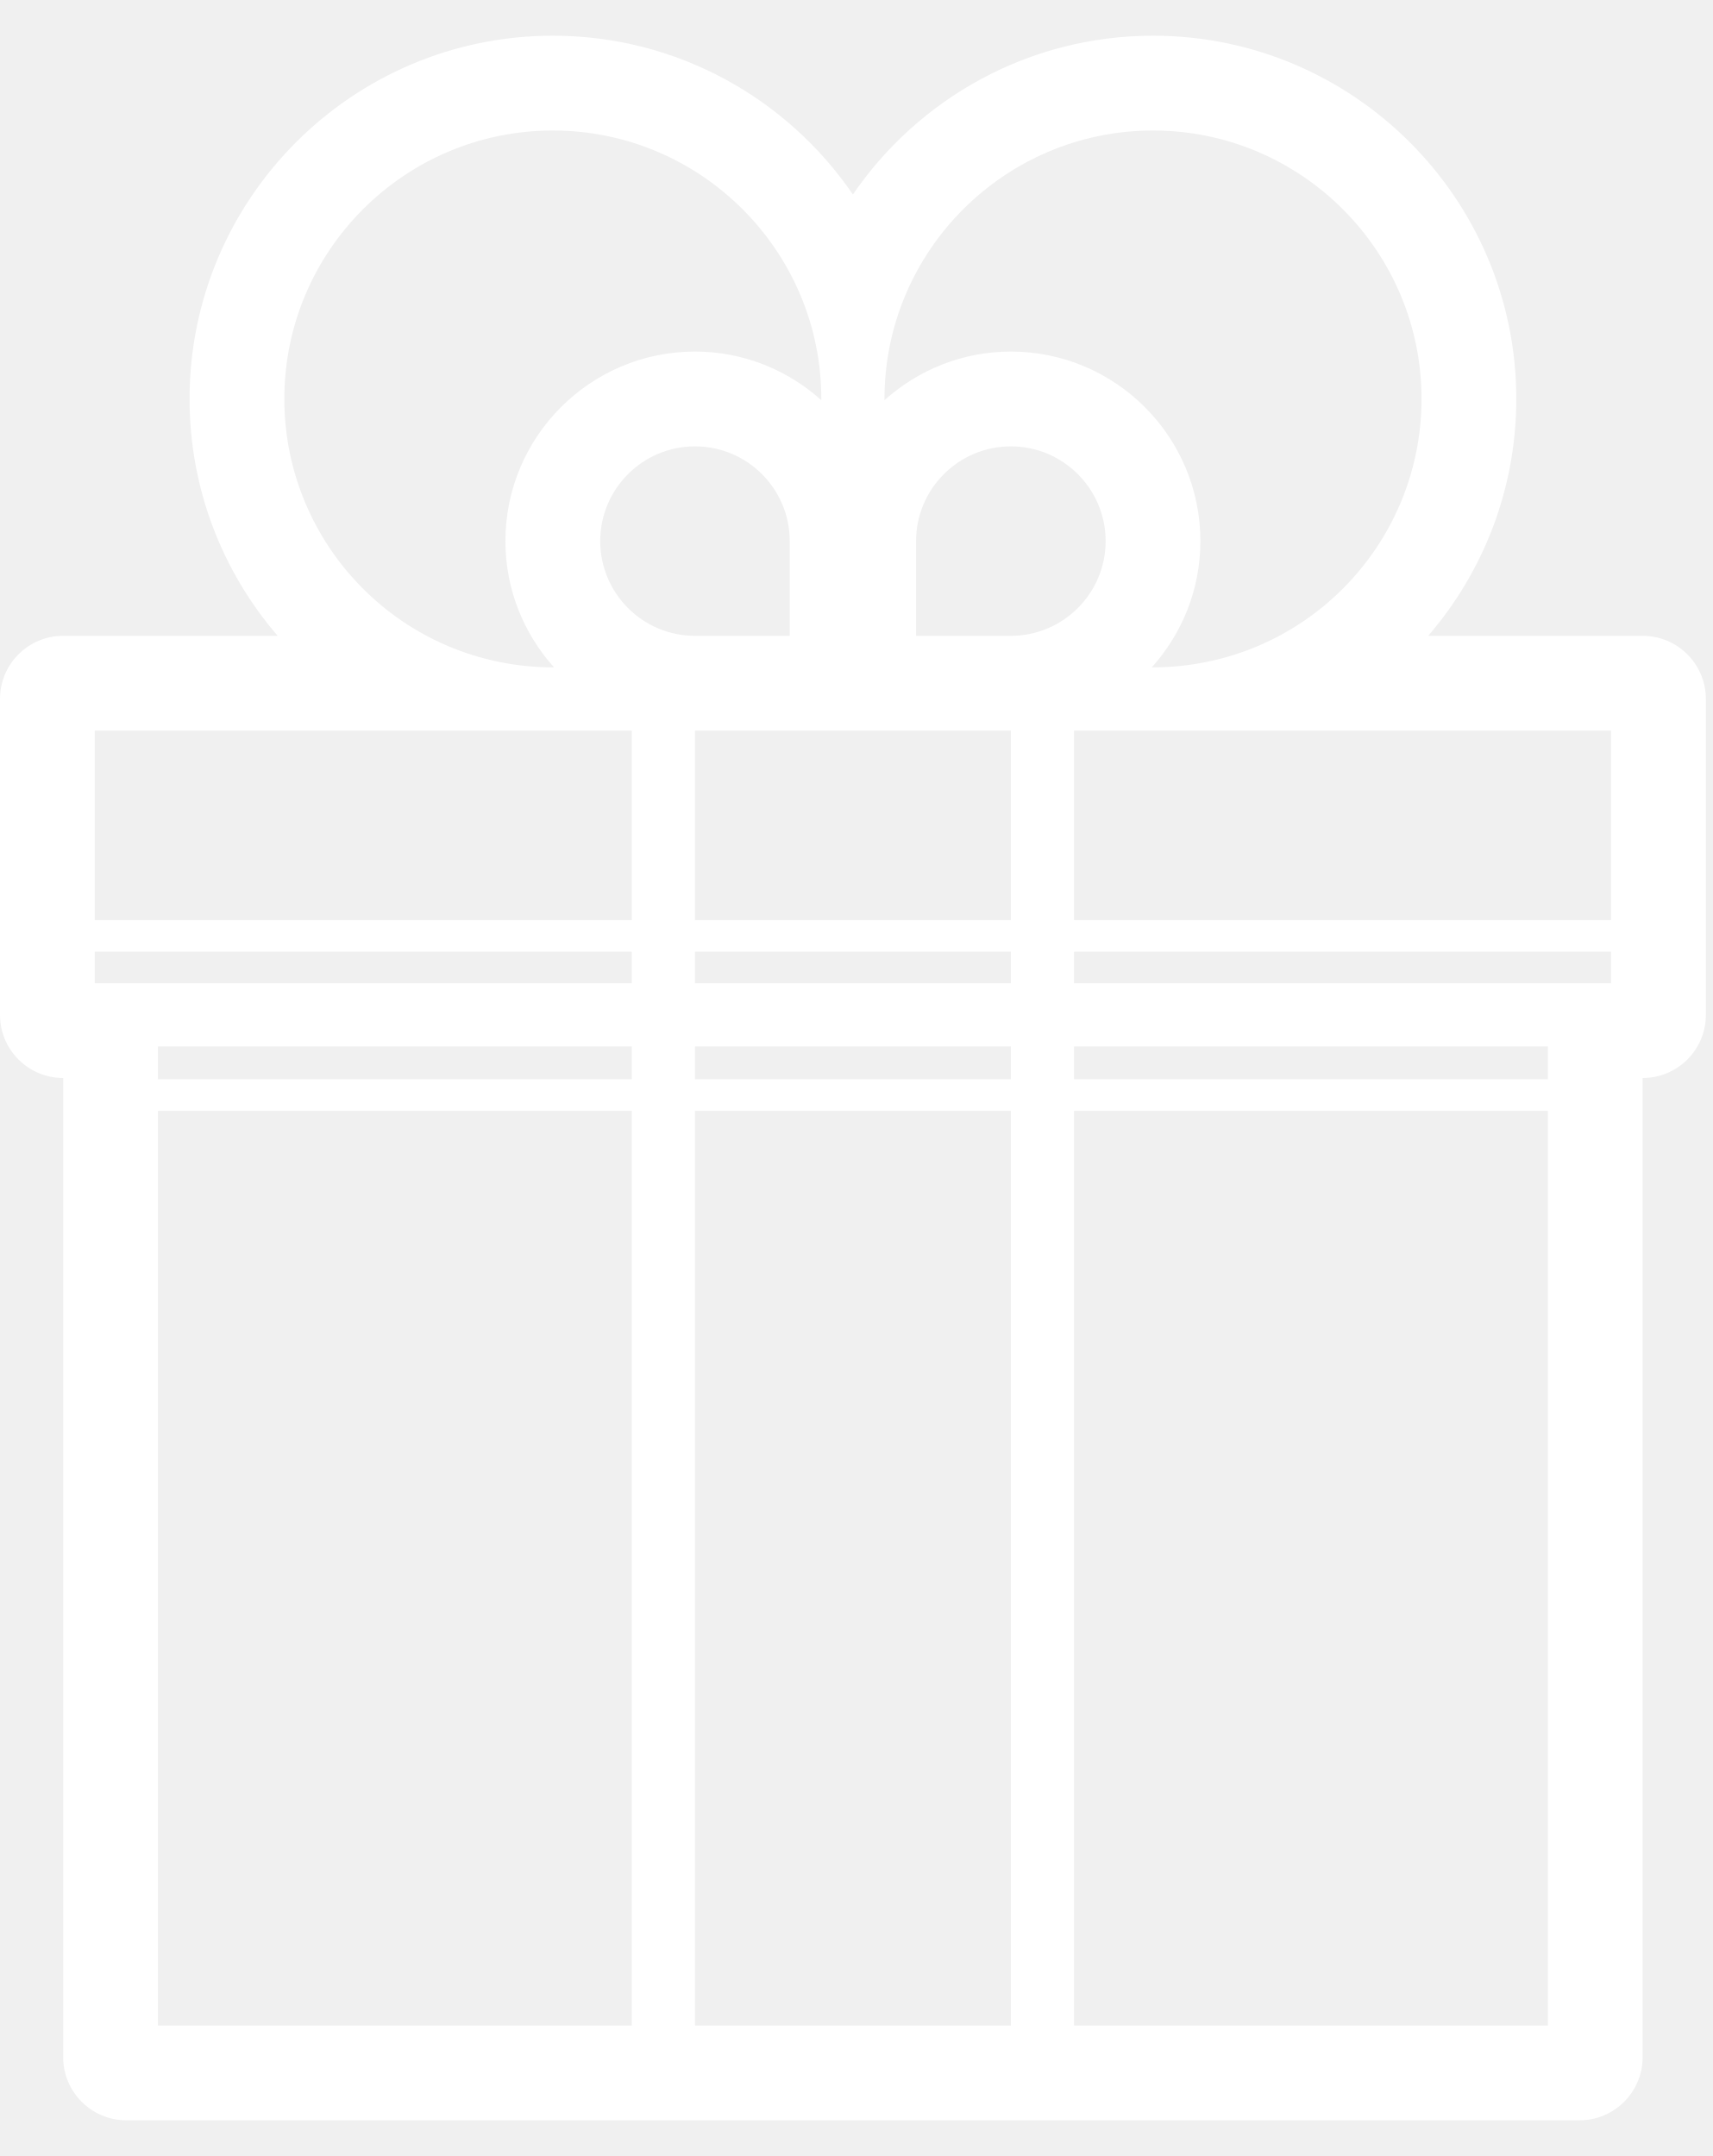
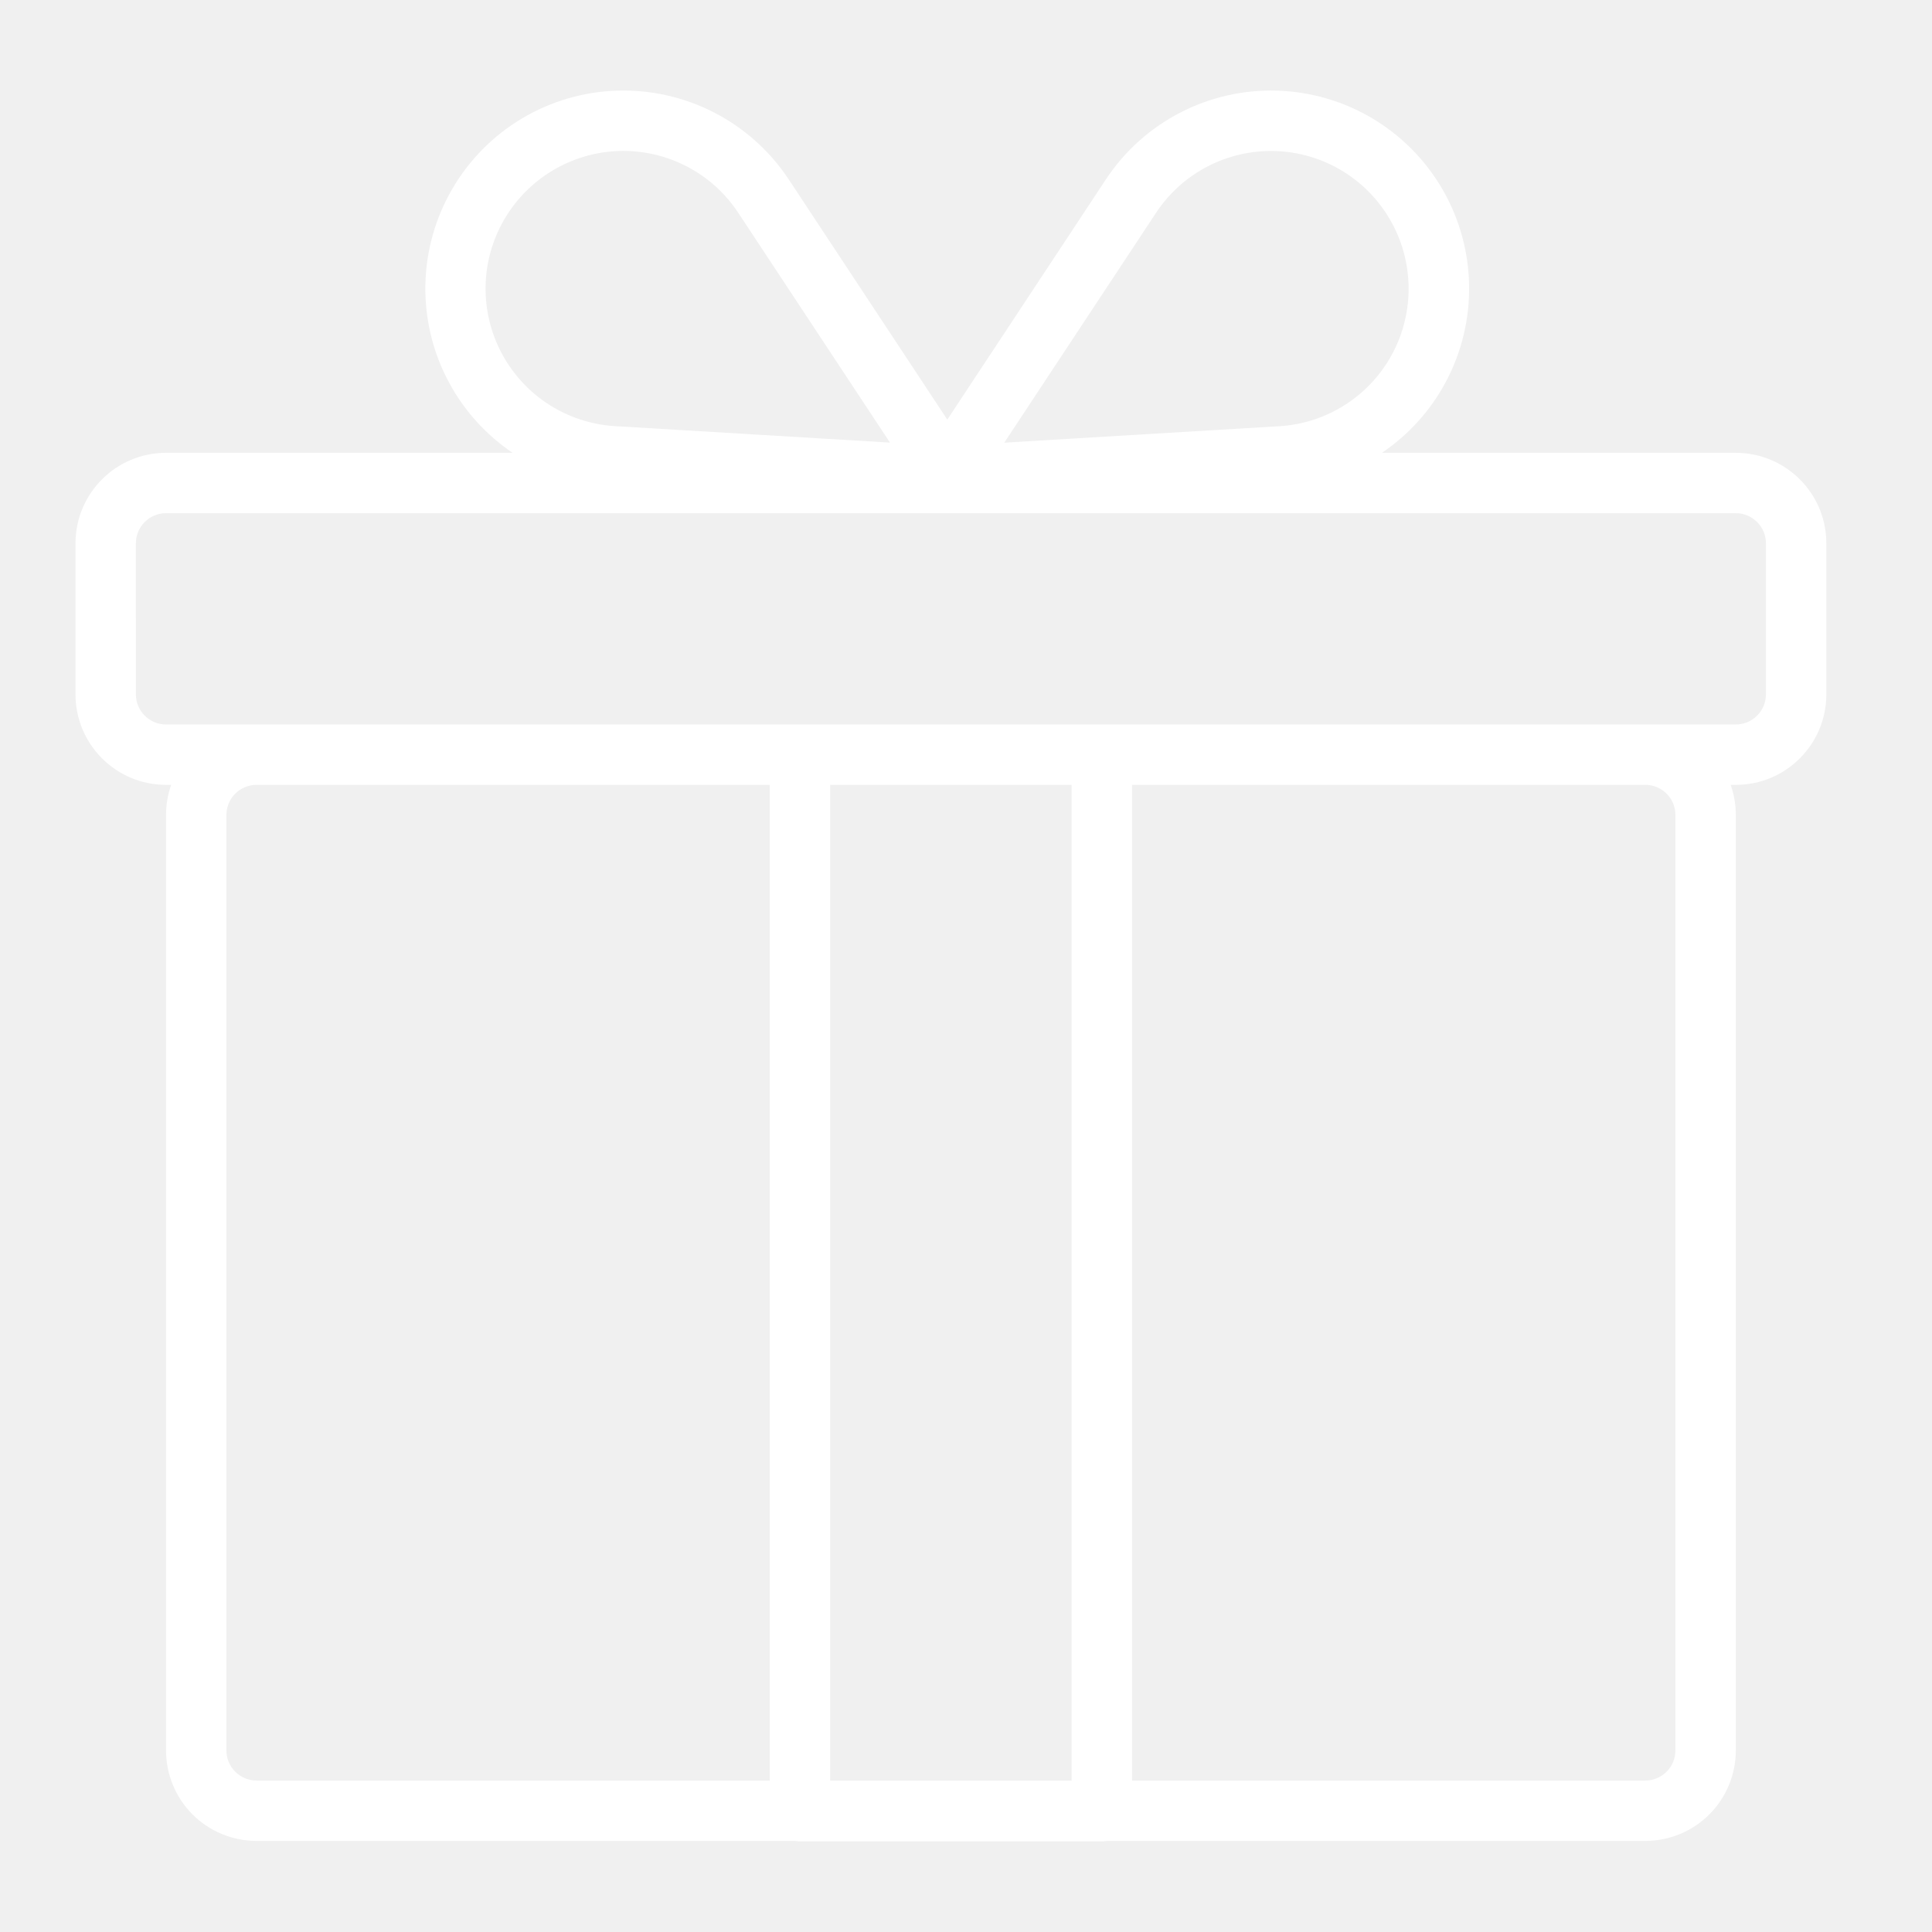
- <svg xmlns="http://www.w3.org/2000/svg" width="27" height="34" viewBox="0 0 27 34" fill="none">
-   <path d="M25.9 10.027H22.519C23.384 9.023 23.908 7.717 23.908 6.291C23.908 3.133 21.338 0.563 18.18 0.563C16.217 0.563 14.481 1.557 13.448 3.067C12.416 1.557 10.68 0.563 8.716 0.563C5.558 0.563 2.989 3.133 2.989 6.291C2.989 7.717 3.513 9.023 4.378 10.027H0.996C0.446 10.027 0 10.473 0 11.023V16.004C0 16.555 0.446 17 0.996 17V32.441C0.996 32.991 1.442 33.437 1.992 33.437H24.904C25.455 33.437 25.9 32.991 25.9 32.441V17C26.451 17 26.897 16.555 26.897 16.004V11.023C26.897 10.473 26.451 10.027 25.9 10.027ZM8.716 2.058C11.051 2.058 12.95 3.957 12.95 6.291V6.311C12.421 5.836 11.724 5.544 10.958 5.544C9.31 5.544 7.969 6.885 7.969 8.533C7.969 9.299 8.261 9.996 8.736 10.525C6.343 10.525 4.483 8.595 4.483 6.291C4.483 3.957 6.382 2.058 8.716 2.058ZM18.18 2.058C20.515 2.058 22.414 3.957 22.414 6.291C22.414 8.595 20.554 10.525 18.16 10.525C18.635 9.996 18.927 9.299 18.927 8.533C18.927 6.885 17.587 5.544 15.939 5.544C15.173 5.544 14.475 5.836 13.946 6.311V6.291C13.946 3.957 15.846 2.058 18.18 2.058ZM25.402 14.51H16.935V11.521H25.402V14.51ZM10.958 15.506V15.008H15.939V15.506H10.958ZM15.939 16.502V17.02H10.958V16.502H15.939ZM1.494 15.008H9.962V15.506H1.494V15.008ZM10.958 14.51V11.521H15.939V14.51H10.958ZM15.939 10.027H14.444V8.533C14.444 7.709 15.115 7.039 15.939 7.039C16.762 7.039 17.433 7.709 17.433 8.533C17.433 9.357 16.762 10.027 15.939 10.027ZM10.958 10.027C10.134 10.027 9.464 9.357 9.464 8.533C9.464 7.709 10.134 7.039 10.958 7.039C11.782 7.039 12.452 7.709 12.452 8.533V10.027H10.958ZM9.962 11.521V14.51H1.494V11.521H9.962ZM9.962 16.502V17.02H2.49V16.502H9.962ZM2.49 17.518H9.962V31.943H2.49V17.518ZM10.958 31.943V17.518H15.939V31.943H10.958ZM16.935 17.518H24.406V31.943H16.935V17.518ZM24.406 17.02H16.935V16.502H24.406V17.02ZM16.935 15.506V15.008H25.402V15.506H16.935Z" fill="white" />
+ <svg xmlns="http://www.w3.org/2000/svg" width="1200pt" height="1200pt" version="1.1" viewBox="0 0 1200 1200">
+   <path d="m1078.1 281.26h-219.77c16.23-10.973 29.887-25.828 39.484-43.656 20.172-37.543 19.543-82.914-1.77-119.83-21.312-36.973-60.23-60.172-102.86-61.484-42.629-1.258-82.855 19.602-106.34 55.199l-98.457 149.14-98.457-149.14c-23.484-35.543-63.715-56.457-106.4-55.199-42.629 1.258-81.543 24.516-102.86 61.484-21.312 36.914-22 82.285-1.77 119.83 9.602 17.828 23.258 32.688 39.484 43.656h-215.26c-31.086 0-56.23 25.199-56.23 56.23v93.77c0 31.086 25.199 56.23 56.23 56.23h3.199c-2.113 5.941-3.199 12.285-3.199 18.742v580.97c0 14.914 5.941 29.258 16.457 39.77 10.516 10.516 24.855 16.457 39.77 16.457h334.23c1.086 0.172 2.172 0.285 3.312 0.285h187.48c1.145 0 2.231-0.113 3.312-0.285h334.23c14.914 0 29.258-5.941 39.77-16.457 10.57-10.57 16.457-24.855 16.457-39.77l0.004-580.97c0-6.457-1.086-12.801-3.199-18.742h3.199c31.086 0 56.23-25.199 56.23-56.23l-0.004-93.773c0-31.086-25.199-56.227-56.285-56.227zm-360.05-149.09c16.344-24.742 44.344-39.258 73.941-38.344 29.656 0.855 56.688 17.086 71.484 42.742 14.801 25.656 15.258 57.199 1.258 83.312-14.059 26.113-40.57 43.086-70.172 44.855l-170.8 10.23zm-406.23 87.656c-14.059-26.113-13.602-57.602 1.258-83.312 14.855-25.656 41.887-41.828 71.484-42.742 29.656-0.855 57.602 13.602 73.941 38.344l94.285 142.8-170.8-10.23c-29.539-1.773-56.109-18.746-70.168-44.859zm166.29 886.11h-318.74c-4.973 0-9.77-2-13.258-5.484-3.543-3.543-5.484-8.285-5.484-13.258v-580.97c0-4.973 1.941-9.77 5.484-13.258 3.484-3.543 8.285-5.484 13.258-5.484h318.74zm187.49 0h-150v-618.46h150zm375.03-18.742c0 4.973-1.941 9.77-5.484 13.258-3.484 3.484-8.285 5.484-13.258 5.484h-318.74v-618.46h318.74c4.973 0 9.77 2 13.258 5.484 3.543 3.484 5.484 8.285 5.484 13.258zm56.227-655.94c0 10.344-8.398 18.742-18.742 18.742h-974.97c-10.344 0-18.742-8.398-18.742-18.742l-0.004-93.773c0-10.344 8.398-18.742 18.742-18.742h974.97c10.344 0 18.742 8.398 18.742 18.742z" fill="#fff" />
</svg>
